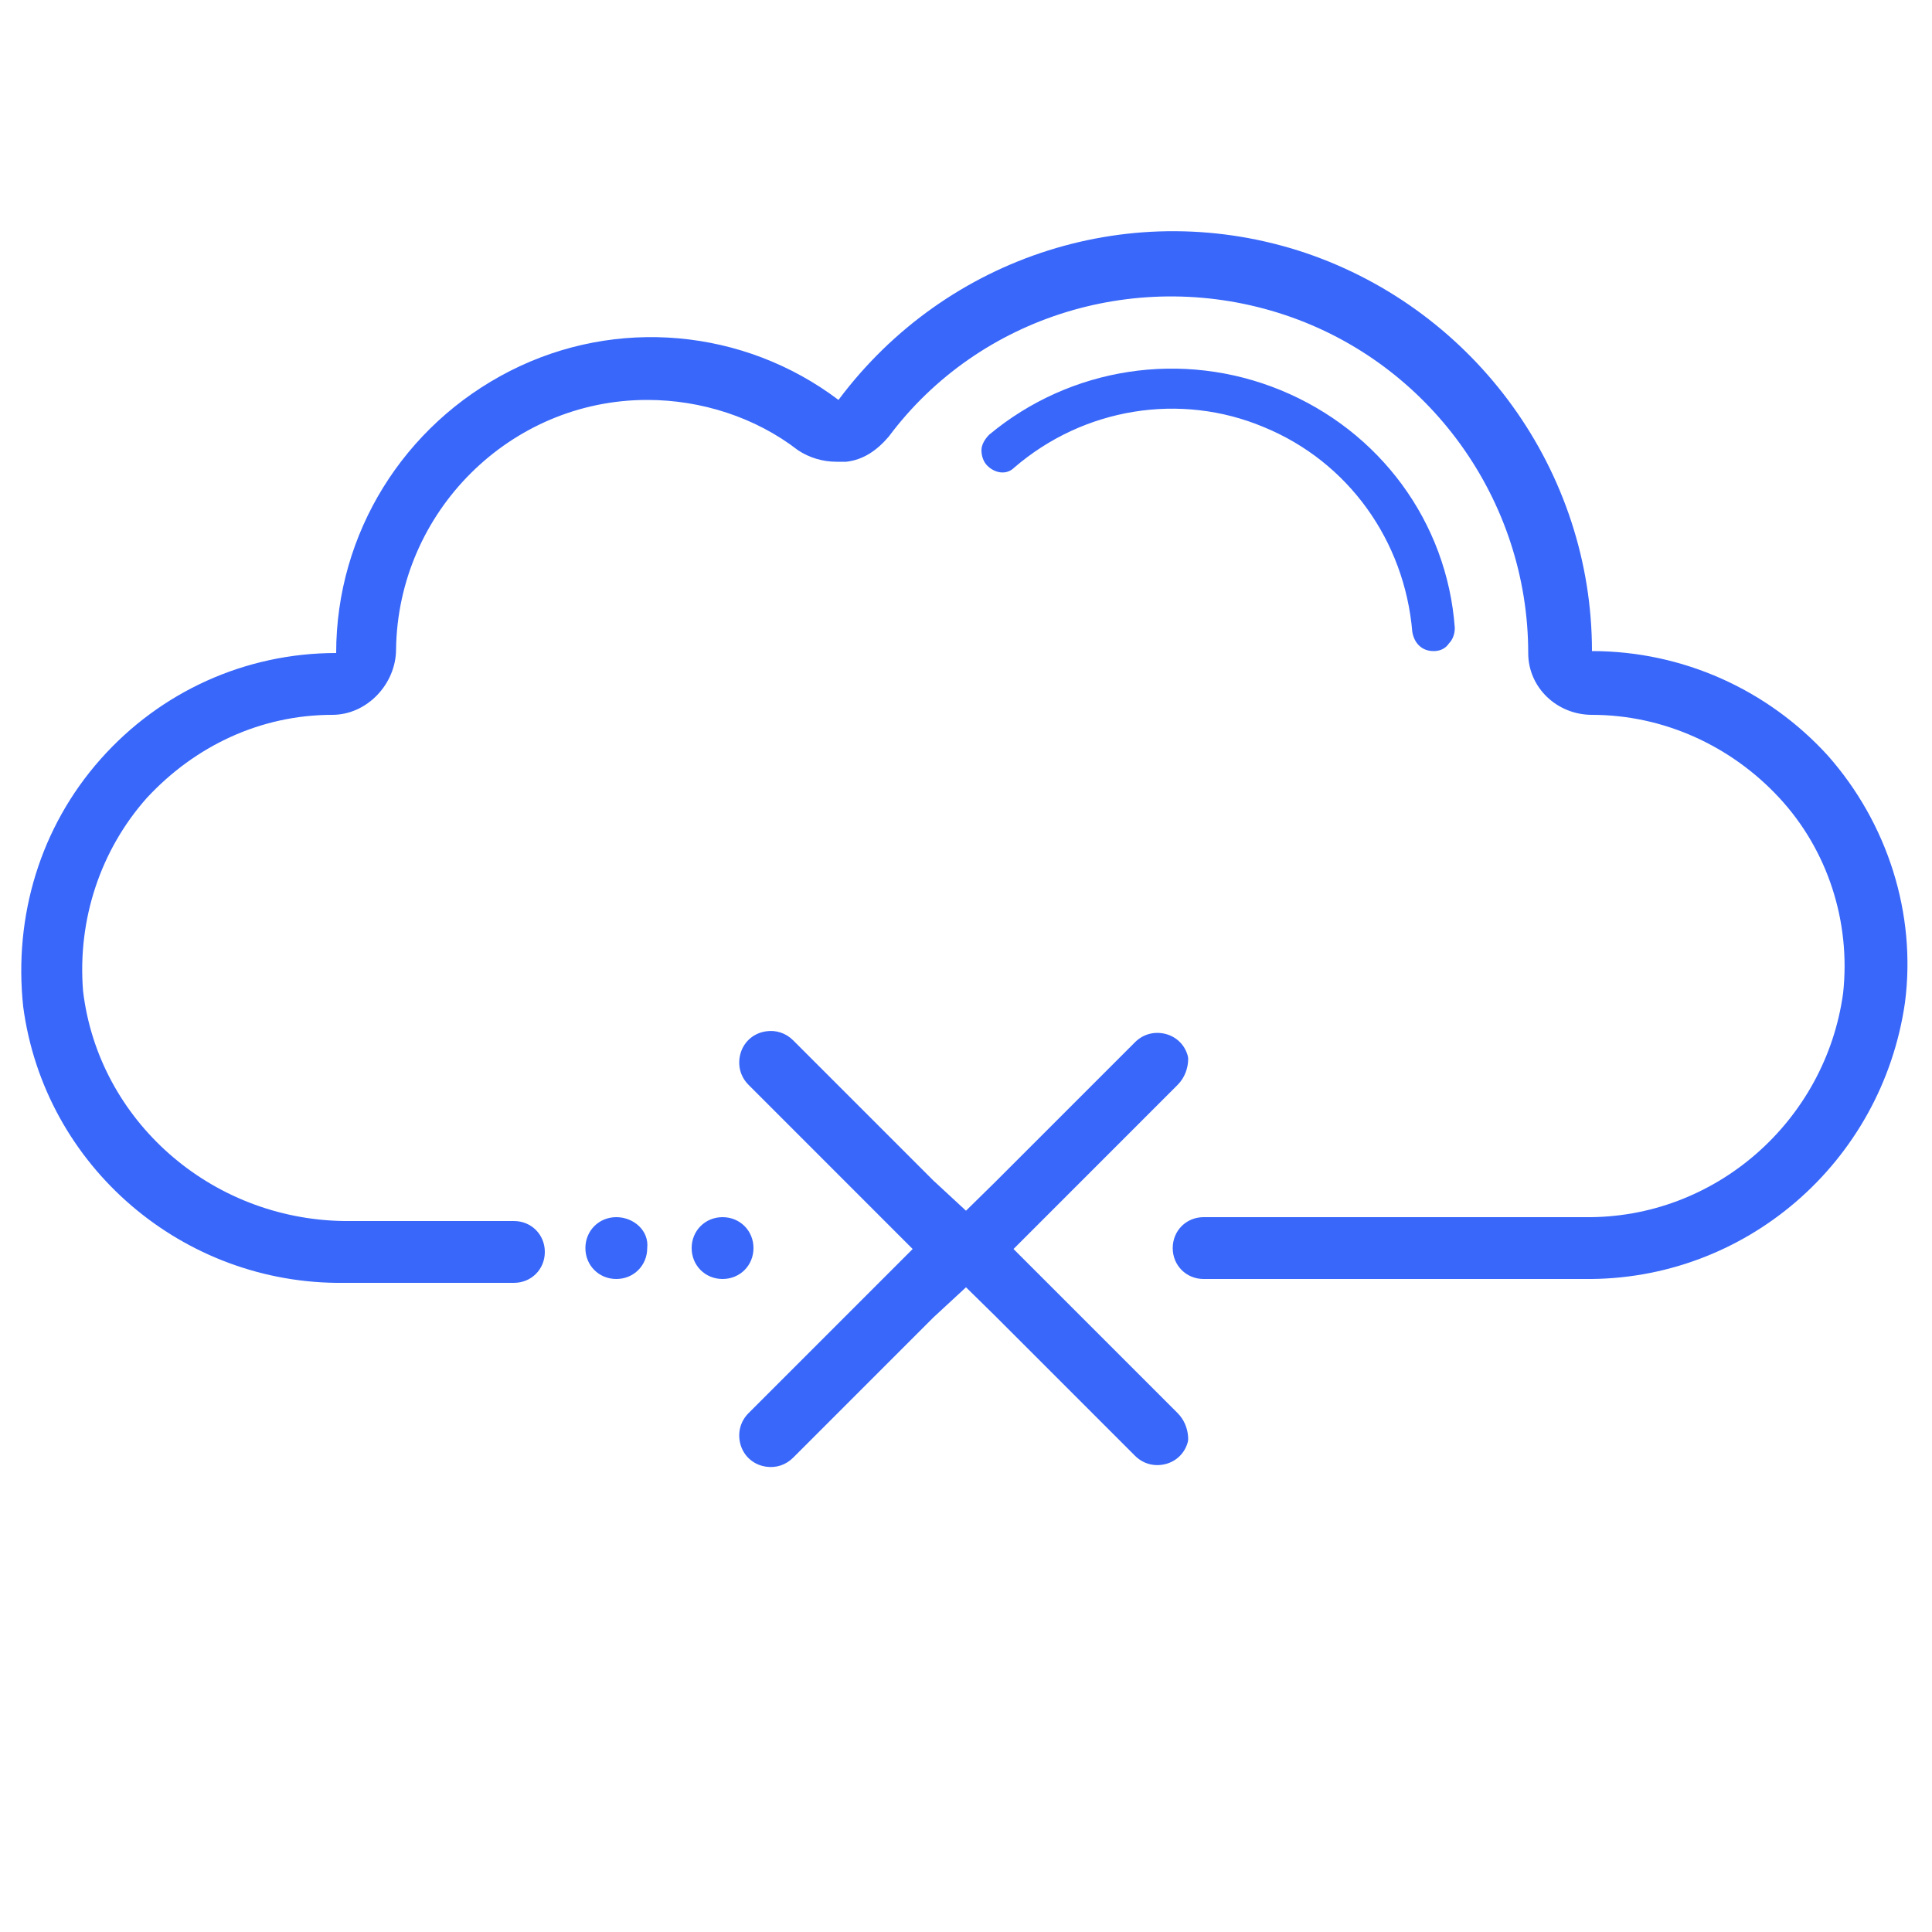
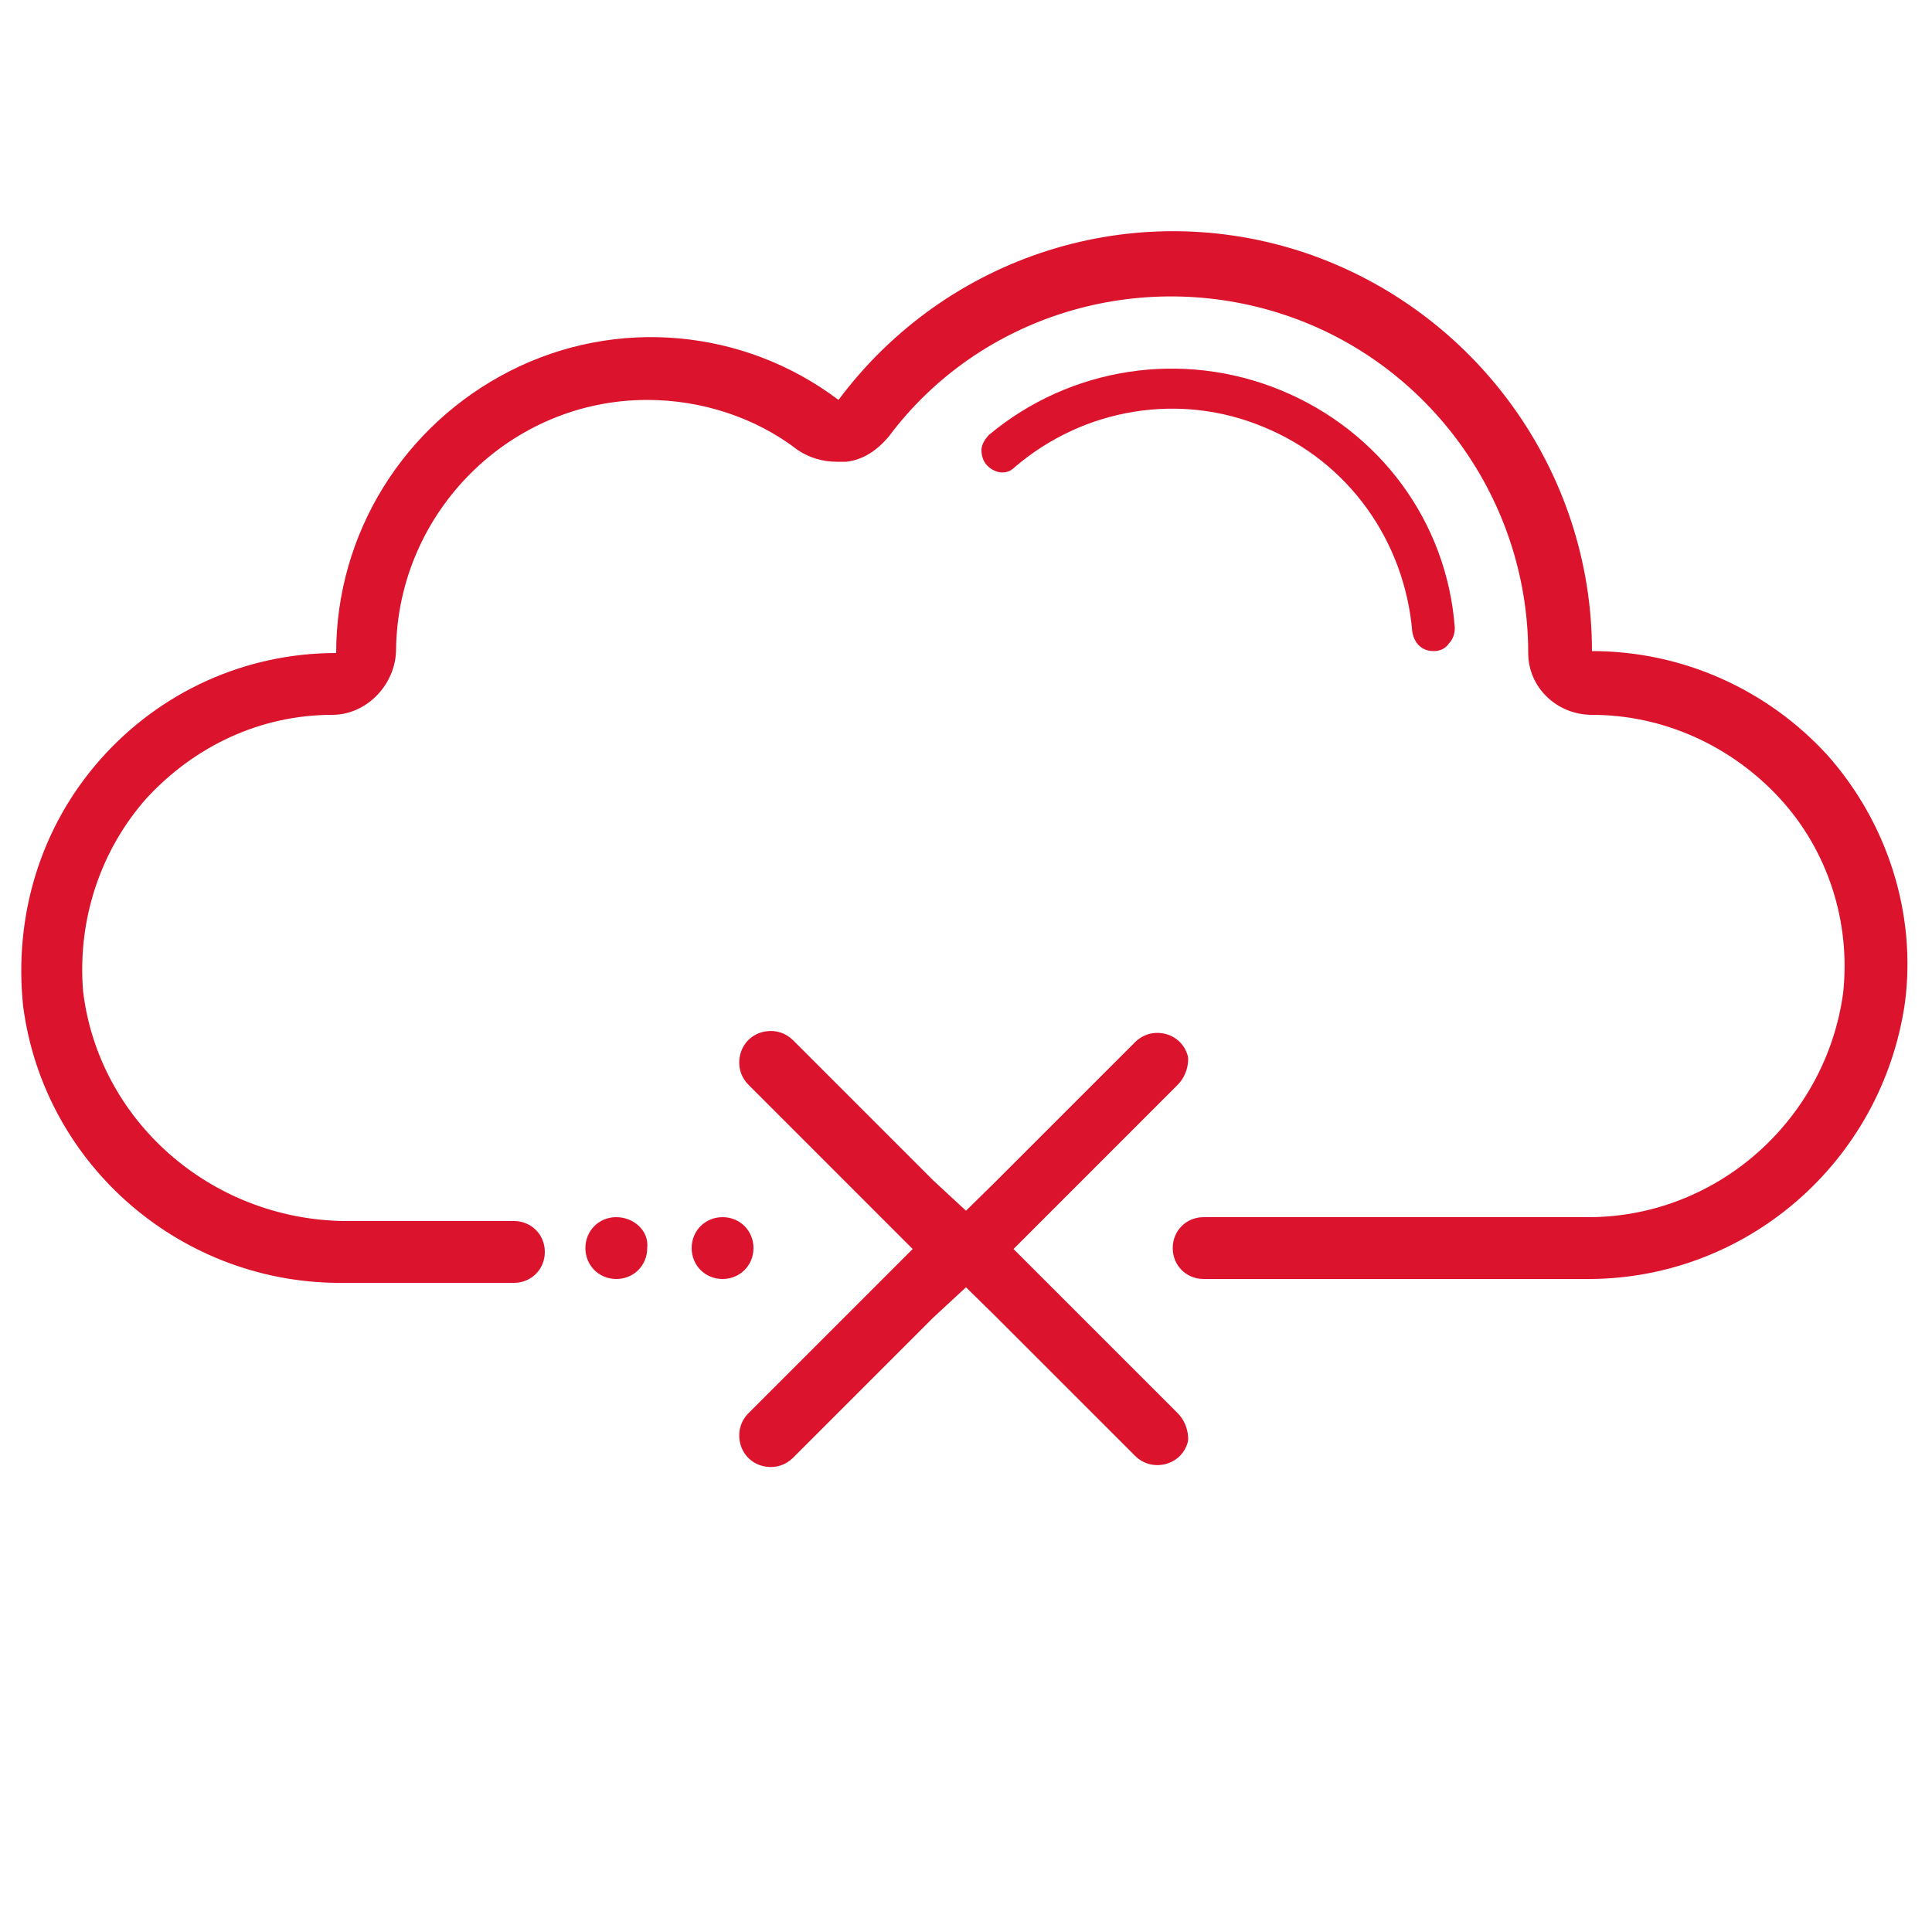
- <svg xmlns="http://www.w3.org/2000/svg" width="150px" height="150px" viewBox="0 0 150 150" version="1.1">
+ <svg xmlns="http://www.w3.org/2000/svg" viewBox="0 0 150 150" version="1.1">
  <g id="Illustrations-/-ImgUploadFailPrimary" stroke="none" stroke-width="1" fill="none" fill-rule="evenodd">
-     <path d="M123.6,50.55 C123.6,36.6 114.6,24.15 101.4,19.65 C88.05,15.15 73.5,19.8 65.1,31.05 C57.75,25.5 47.85,24.6 39.6,28.8 C31.35,33 26.1,41.4 26.1,50.7 C19.05,50.7 12.45,53.7 7.8,58.95 C3.15,64.2 1.05,71.1 1.8,78.15 C3.45,90.6 14.25,99.75 26.7,99.6 L39.9,99.6 C41.25,99.6 42.3,98.55 42.3,97.2 C42.3,95.85 41.25,94.8 39.9,94.8 L26.7,94.8 C16.35,94.65 7.65,87 6.45,76.95 C6,71.4 7.8,66 11.4,61.95 C15.15,57.9 20.25,55.5 25.8,55.5 C28.5,55.5 30.75,53.1 30.75,50.4 C30.9,39.75 39.6,31.05 50.25,31.05 C54.45,31.05 58.65,32.4 61.95,34.95 C62.85,35.55 63.9,35.85 64.95,35.85 L65.7,35.85 C67.05,35.7 68.1,34.95 69,33.9 C76.05,24.45 88.5,20.7 99.75,24.45 C111,28.2 118.65,38.85 118.65,50.7 C118.65,53.4 120.9,55.5 123.6,55.5 C129.15,55.5 134.4,57.9 138.15,61.95 C141.9,66 143.7,71.55 143.1,77.1 C141.75,87 133.2,94.65 123,94.5 L93.45,94.5 C92.1,94.5 91.05,95.55 91.05,96.9 C91.05,98.25 92.1,99.3 93.45,99.3 L123,99.3 C135.45,99.45 146.1,90.3 147.9,77.85 C148.8,70.95 146.55,63.9 141.9,58.65 C137.25,53.55 130.65,50.55 123.6,50.55 Z M78.75,36.3 C84.15,31.65 91.65,30.45 98.1,33.15 C104.7,35.85 109.05,42 109.65,49.05 C109.8,49.95 110.4,50.55 111.3,50.55 C111.75,50.55 112.2,50.4 112.5,49.95 C112.8,49.65 112.95,49.2 112.95,48.75 C112.35,40.5 107.1,33.45 99.45,30.3 C91.8,27.15 83.1,28.5 76.8,33.75 C76.5,34.05 76.2,34.5 76.2,34.95 C76.2,35.4 76.35,35.85 76.65,36.15 C77.25,36.75 78.15,36.9 78.75,36.3 L78.75,36.3 Z M47.85,94.5 C46.5,94.5 45.45,95.55 45.45,96.9 C45.45,98.25 46.5,99.3 47.85,99.3 C49.2,99.3 50.25,98.25 50.25,96.9 C50.4,95.55 49.2,94.5 47.85,94.5 Z M61.58,80.77 L72.45,91.641 L75,94 C75,94 75.006,93.994 75.017,93.983 L75.068,93.933 C75.284,93.721 76.011,93.007 77.25,91.79 L88.12,80.92 C88.751,80.288 89.619,80.057 90.482,80.272 C91.351,80.49 92.01,81.149 92.228,82.018 L92.25,82.2 C92.25,82.927 91.981,83.679 91.43,84.23 L78.689,96.972 L91.43,109.713 C91.931,110.214 92.199,110.881 92.243,111.545 L92.25,111.744 L92.228,111.926 C92.01,112.794 91.351,113.454 90.482,113.671 C89.619,113.887 88.751,113.655 88.12,113.024 L88.12,113.024 L77.25,102.154 C75.946,100.873 75.208,100.148 75.038,99.981 L75,99.944 L72.45,102.303 L61.58,113.174 C61.006,113.748 60.237,113.992 59.453,113.869 L59.453,113.869 L59.218,113.821 C58.349,113.604 57.69,112.944 57.472,112.076 C57.257,111.213 57.488,110.345 58.12,109.713 C58.611,109.222 59.091,108.742 59.56,108.273 L61.376,106.457 C62.107,105.726 62.808,105.025 63.478,104.355 L65.026,102.807 C65.646,102.187 66.235,101.598 66.794,101.039 L68.074,99.759 C68.379,99.454 68.673,99.16 68.956,98.877 L69.77,98.063 C69.944,97.889 70.113,97.72 70.277,97.556 L70.277,97.556 L70.567,97.266 C70.659,97.174 70.757,97.076 70.86,96.973 L58.12,84.23 C57.488,83.599 57.257,82.731 57.472,81.868 C57.69,80.999 58.349,80.34 59.218,80.122 L59.453,80.075 C60.237,79.952 61.006,80.196 61.58,80.77 Z M56.1,94.5 C57.45,94.5 58.5,95.55 58.5,96.9 C58.5,98.25 57.45,99.3 56.1,99.3 C54.75,99.3 53.7,98.25 53.7,96.9 C53.7,95.55 54.75,94.5 56.1,94.5 Z" id="Shape" fill="#3867FA" />
+     <path d="M123.6,50.55 C123.6,36.6 114.6,24.15 101.4,19.65 C88.05,15.15 73.5,19.8 65.1,31.05 C57.75,25.5 47.85,24.6 39.6,28.8 C31.35,33 26.1,41.4 26.1,50.7 C19.05,50.7 12.45,53.7 7.8,58.95 C3.15,64.2 1.05,71.1 1.8,78.15 C3.45,90.6 14.25,99.75 26.7,99.6 L39.9,99.6 C41.25,99.6 42.3,98.55 42.3,97.2 C42.3,95.85 41.25,94.8 39.9,94.8 L26.7,94.8 C16.35,94.65 7.65,87 6.45,76.95 C6,71.4 7.8,66 11.4,61.95 C15.15,57.9 20.25,55.5 25.8,55.5 C28.5,55.5 30.75,53.1 30.75,50.4 C30.9,39.75 39.6,31.05 50.25,31.05 C54.45,31.05 58.65,32.4 61.95,34.95 C62.85,35.55 63.9,35.85 64.95,35.85 L65.7,35.85 C67.05,35.7 68.1,34.95 69,33.9 C76.05,24.45 88.5,20.7 99.75,24.45 C111,28.2 118.65,38.85 118.65,50.7 C118.65,53.4 120.9,55.5 123.6,55.5 C129.15,55.5 134.4,57.9 138.15,61.95 C141.9,66 143.7,71.55 143.1,77.1 C141.75,87 133.2,94.65 123,94.5 L93.45,94.5 C92.1,94.5 91.05,95.55 91.05,96.9 C91.05,98.25 92.1,99.3 93.45,99.3 L123,99.3 C135.45,99.45 146.1,90.3 147.9,77.85 C148.8,70.95 146.55,63.9 141.9,58.65 C137.25,53.55 130.65,50.55 123.6,50.55 Z M78.75,36.3 C84.15,31.65 91.65,30.45 98.1,33.15 C104.7,35.85 109.05,42 109.65,49.05 C109.8,49.95 110.4,50.55 111.3,50.55 C111.75,50.55 112.2,50.4 112.5,49.95 C112.8,49.65 112.95,49.2 112.95,48.75 C112.35,40.5 107.1,33.45 99.45,30.3 C91.8,27.15 83.1,28.5 76.8,33.75 C76.5,34.05 76.2,34.5 76.2,34.95 C76.2,35.4 76.35,35.85 76.65,36.15 C77.25,36.75 78.15,36.9 78.75,36.3 L78.75,36.3 Z M47.85,94.5 C46.5,94.5 45.45,95.55 45.45,96.9 C45.45,98.25 46.5,99.3 47.85,99.3 C49.2,99.3 50.25,98.25 50.25,96.9 C50.4,95.55 49.2,94.5 47.85,94.5 Z M61.58,80.77 L72.45,91.641 L75,94 C75,94 75.006,93.994 75.017,93.983 L75.068,93.933 C75.284,93.721 76.011,93.007 77.25,91.79 L88.12,80.92 C88.751,80.288 89.619,80.057 90.482,80.272 C91.351,80.49 92.01,81.149 92.228,82.018 L92.25,82.2 C92.25,82.927 91.981,83.679 91.43,84.23 L78.689,96.972 L91.43,109.713 C91.931,110.214 92.199,110.881 92.243,111.545 L92.25,111.744 L92.228,111.926 C92.01,112.794 91.351,113.454 90.482,113.671 C89.619,113.887 88.751,113.655 88.12,113.024 L88.12,113.024 L77.25,102.154 C75.946,100.873 75.208,100.148 75.038,99.981 L75,99.944 L72.45,102.303 L61.58,113.174 C61.006,113.748 60.237,113.992 59.453,113.869 L59.453,113.869 L59.218,113.821 C58.349,113.604 57.69,112.944 57.472,112.076 C57.257,111.213 57.488,110.345 58.12,109.713 C58.611,109.222 59.091,108.742 59.56,108.273 L61.376,106.457 C62.107,105.726 62.808,105.025 63.478,104.355 L65.026,102.807 C65.646,102.187 66.235,101.598 66.794,101.039 L68.074,99.759 C68.379,99.454 68.673,99.16 68.956,98.877 L69.77,98.063 C69.944,97.889 70.113,97.72 70.277,97.556 L70.277,97.556 L70.567,97.266 C70.659,97.174 70.757,97.076 70.86,96.973 L58.12,84.23 C57.488,83.599 57.257,82.731 57.472,81.868 C57.69,80.999 58.349,80.34 59.218,80.122 L59.453,80.075 C60.237,79.952 61.006,80.196 61.58,80.77 Z M56.1,94.5 C57.45,94.5 58.5,95.55 58.5,96.9 C58.5,98.25 57.45,99.3 56.1,99.3 C54.75,99.3 53.7,98.25 53.7,96.9 C53.7,95.55 54.75,94.5 56.1,94.5 Z" id="Shape" fill="#DC132C" />
  </g>
</svg>
